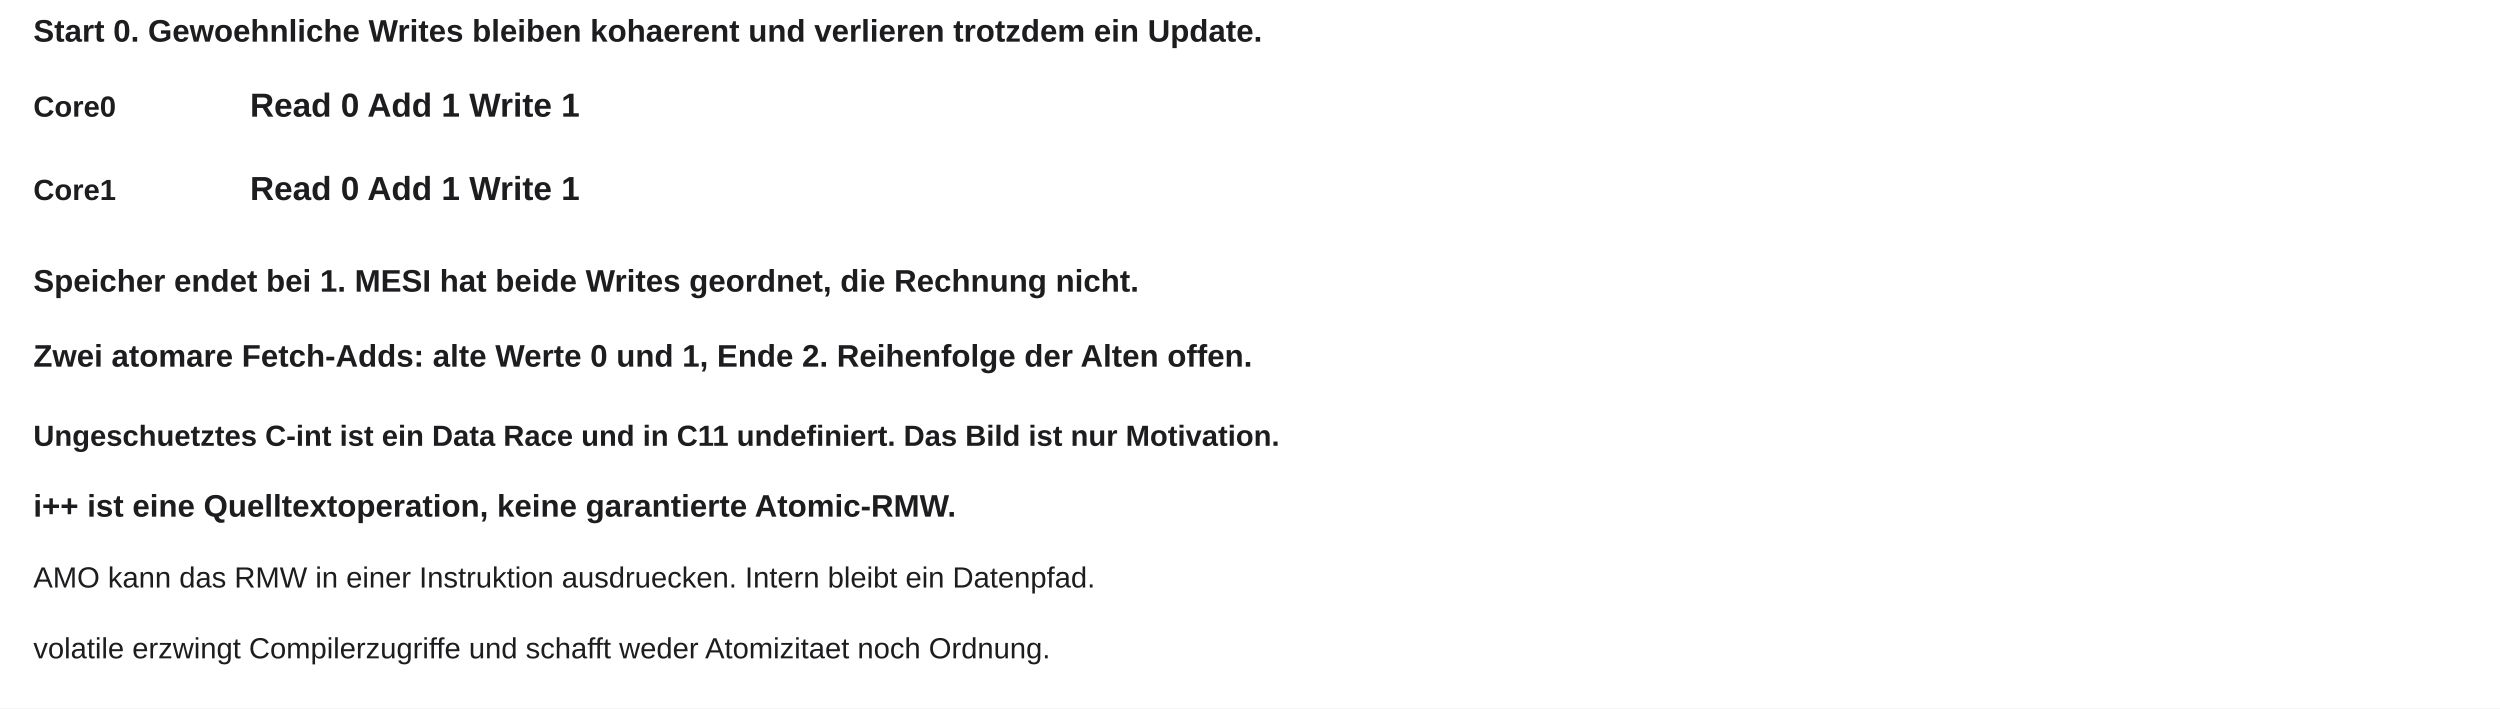
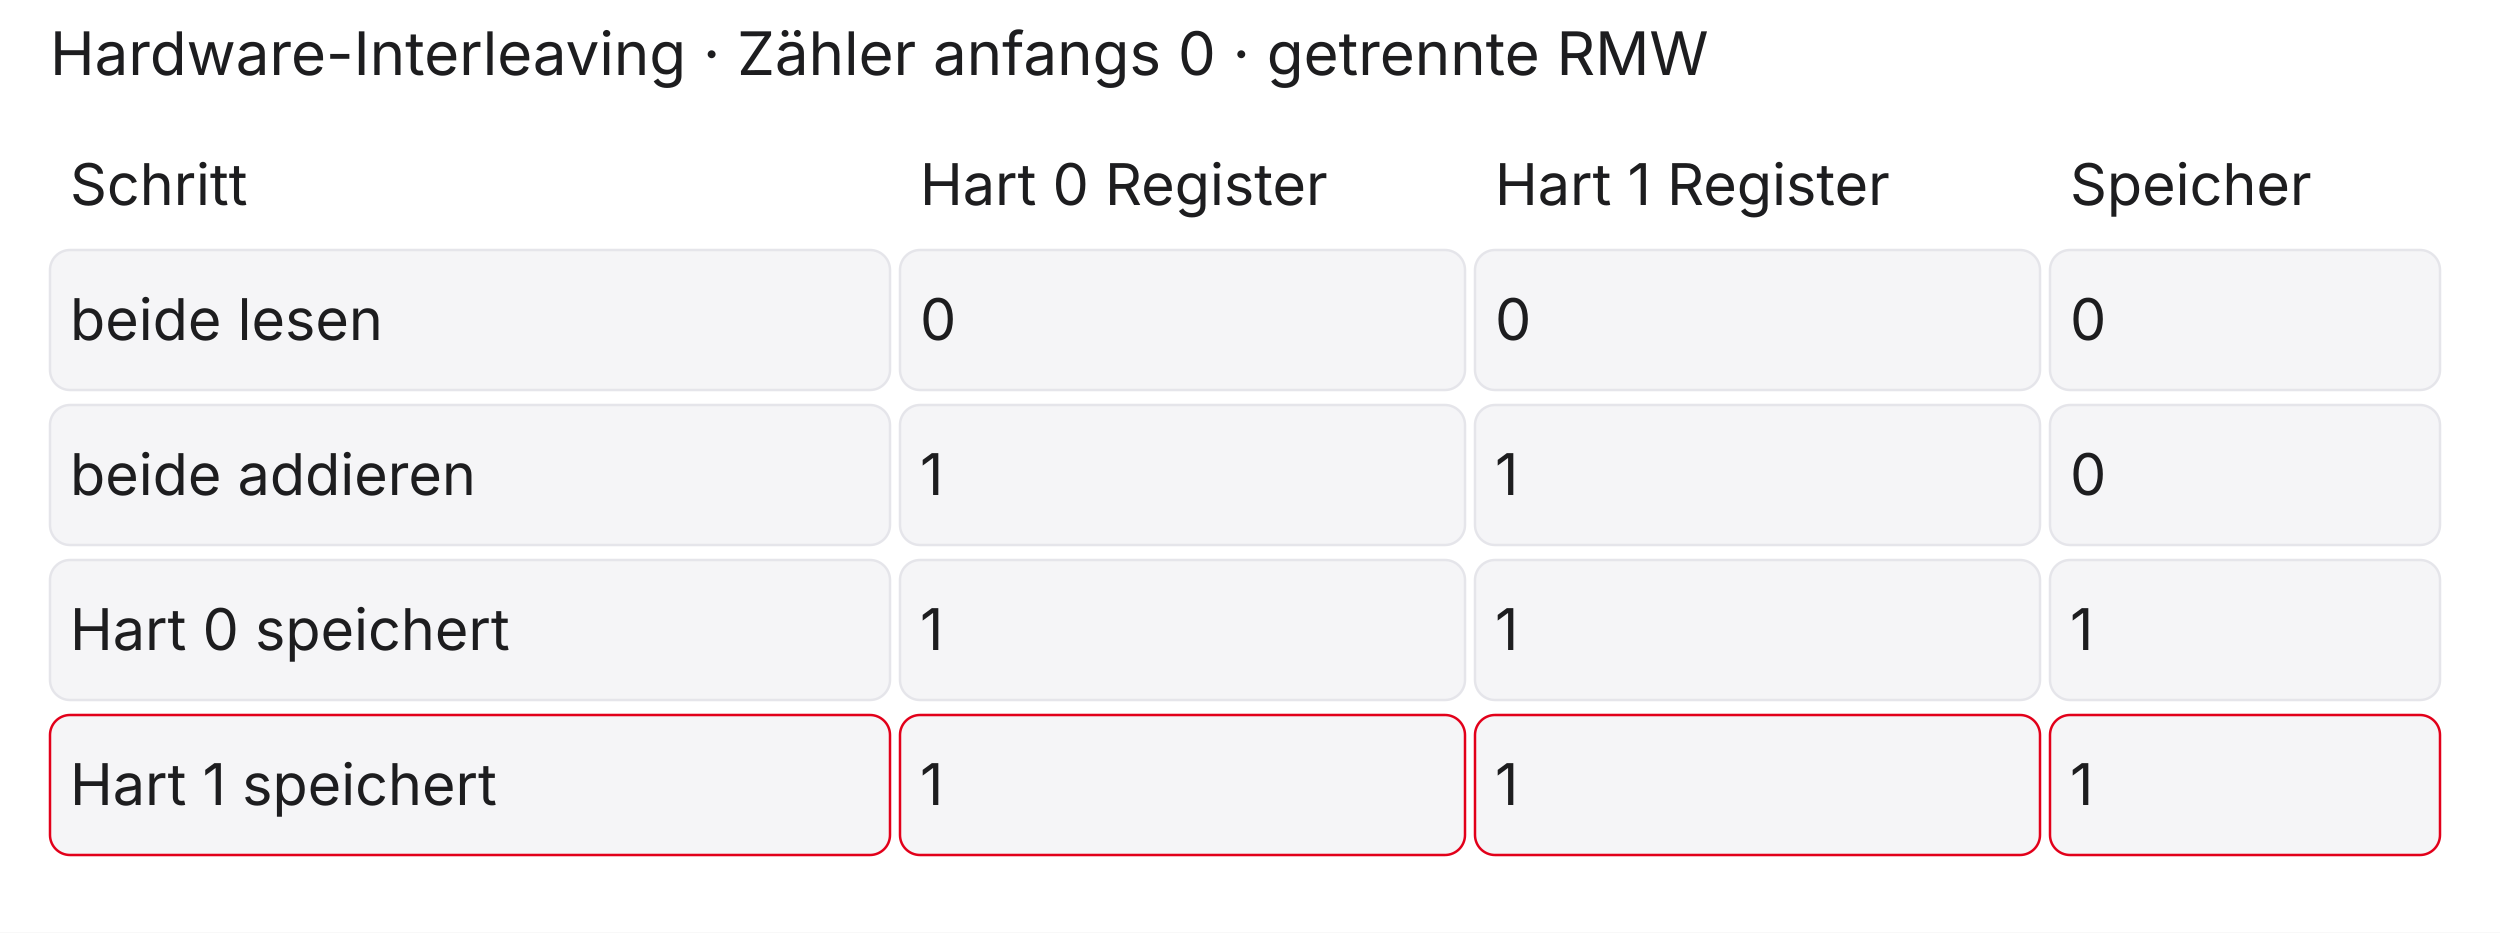
- <svg xmlns="http://www.w3.org/2000/svg" viewBox="0 0 1200 340" width="1200" height="340">
-   <rect width="1200" height="340" fill="#fff" />
-   <style>text{font-family:Arial,Helvetica,sans-serif;fill:#1D1D1F}</style>
-   <text x="16" y="20" font-size="15" font-weight="600" fill="#1D1D1F" text-anchor="start">Start 0. Gewoehnliche Writes bleiben kohaerent und verlieren trotzdem ein Update.</text>
-   <text x="16" y="56" font-size="14" font-weight="600" fill="#1565C0" text-anchor="start">Core0</text>
-   <text x="120" y="56" font-size="16" font-weight="600" fill="#1565C0" text-anchor="start">Read 0    Add 1    Write 1</text>
-   <text x="16" y="96" font-size="14" font-weight="600" fill="#E65100" text-anchor="start">Core1</text>
-   <text x="120" y="96" font-size="16" font-weight="600" fill="#E65100" text-anchor="start">Read 0    Add 1    Write 1</text>
-   <text x="16" y="140" font-size="15" font-weight="600" fill="#B71C1C" text-anchor="start">Speicher endet bei 1. MESI hat beide Writes geordnet, die Rechnung nicht.</text>
-   <text x="16" y="176" font-size="15" font-weight="600" fill="#1B5E20" text-anchor="start">Zwei atomare Fetch-Adds: alte Werte 0 und 1, Ende 2. Reihenfolge der Alten offen.</text>
-   <text x="16" y="214" font-size="14" font-weight="600" fill="#1D1D1F" text-anchor="start">Ungeschuetztes C-int ist ein Data Race und in C11 undefiniert. Das Bild ist nur Motivation.</text>
-   <text x="16" y="248" font-size="15" font-weight="600" fill="#1D1D1F" text-anchor="start">i++ ist eine Quelltextoperation, keine garantierte Atomic-RMW.</text>
-   <text x="16" y="282" font-size="14" font-weight="400" fill="#5F6368" text-anchor="start">AMO kann das RMW in einer Instruktion ausdruecken. Intern bleibt ein Datenpfad.</text>
-   <text x="16" y="316" font-size="14" font-weight="400" fill="#5F6368" text-anchor="start">volatile erzwingt Compilerzugriffe und schafft weder Atomizitaet noch Ordnung.</text>
+ <svg xmlns="http://www.w3.org/2000/svg" width="1000" height="373" viewBox="0 0 1000 373" role="img" aria-labelledby="title">
+   <style>text{font-family:Inter,Arial,Helvetica,sans-serif;font-weight:400}</style>
+   <defs>
+     <marker id="arrow" markerWidth="10" markerHeight="10" refX="8" refY="3" orient="auto" markerUnits="strokeWidth">
+       <path d="M0,0 L8,3 L0,6" fill="#1D1D1F" />
+     </marker>
+   </defs>
+   <rect width="1000" height="373" fill="#FFFFFF" />
+   <text x="20" y="30" font-size="24" fill="#1D1D1F" text-anchor="start">Hardware-Interleaving · Zähler anfangs 0 · getrennte RMW</text>
+   <text x="28" y="82" font-size="23" fill="#1D1D1F" text-anchor="start">Schritt</text>
+   <text x="368" y="82" font-size="23" fill="#1D1D1F" text-anchor="start">Hart 0 Register</text>
+   <text x="598" y="82" font-size="23" fill="#1D1D1F" text-anchor="start">Hart 1 Register</text>
+   <text x="828" y="82" font-size="23" fill="#1D1D1F" text-anchor="start">Speicher</text>
+   <rect x="20" y="100" width="336" height="56" rx="8" fill="#F5F5F7" stroke="#E5E5EA" />
+   <text x="28" y="136" font-size="23" fill="#1D1D1F" text-anchor="start">beide lesen</text>
+   <rect x="360" y="100" width="226" height="56" rx="8" fill="#F5F5F7" stroke="#E5E5EA" />
+   <text x="368" y="136" font-size="23" fill="#1D1D1F" text-anchor="start">0</text>
+   <rect x="590" y="100" width="226" height="56" rx="8" fill="#F5F5F7" stroke="#E5E5EA" />
+   <text x="598" y="136" font-size="23" fill="#1D1D1F" text-anchor="start">0</text>
+   <rect x="820" y="100" width="156" height="56" rx="8" fill="#F5F5F7" stroke="#E5E5EA" />
+   <text x="828" y="136" font-size="23" fill="#1D1D1F" text-anchor="start">0</text>
+   <rect x="20" y="162" width="336" height="56" rx="8" fill="#F5F5F7" stroke="#E5E5EA" />
+   <text x="28" y="198" font-size="23" fill="#1D1D1F" text-anchor="start">beide addieren</text>
+   <rect x="360" y="162" width="226" height="56" rx="8" fill="#F5F5F7" stroke="#E5E5EA" />
+   <text x="368" y="198" font-size="23" fill="#1D1D1F" text-anchor="start">1</text>
+   <rect x="590" y="162" width="226" height="56" rx="8" fill="#F5F5F7" stroke="#E5E5EA" />
+   <text x="598" y="198" font-size="23" fill="#1D1D1F" text-anchor="start">1</text>
+   <rect x="820" y="162" width="156" height="56" rx="8" fill="#F5F5F7" stroke="#E5E5EA" />
+   <text x="828" y="198" font-size="23" fill="#1D1D1F" text-anchor="start">0</text>
+   <rect x="20" y="224" width="336" height="56" rx="8" fill="#F5F5F7" stroke="#E5E5EA" />
+   <text x="28" y="260" font-size="23" fill="#1D1D1F" text-anchor="start">Hart 0 speichert</text>
+   <rect x="360" y="224" width="226" height="56" rx="8" fill="#F5F5F7" stroke="#E5E5EA" />
+   <text x="368" y="260" font-size="23" fill="#1D1D1F" text-anchor="start">1</text>
+   <rect x="590" y="224" width="226" height="56" rx="8" fill="#F5F5F7" stroke="#E5E5EA" />
+   <text x="598" y="260" font-size="23" fill="#1D1D1F" text-anchor="start">1</text>
+   <rect x="820" y="224" width="156" height="56" rx="8" fill="#F5F5F7" stroke="#E5E5EA" />
+   <text x="828" y="260" font-size="23" fill="#1D1D1F" text-anchor="start">1</text>
+   <rect x="20" y="286" width="336" height="56" rx="8" fill="#F5F5F7" stroke="#E2001A" />
+   <text x="28" y="322" font-size="23" fill="#1D1D1F" text-anchor="start">Hart 1 speichert</text>
+   <rect x="360" y="286" width="226" height="56" rx="8" fill="#F5F5F7" stroke="#E2001A" />
+   <text x="368" y="322" font-size="23" fill="#1D1D1F" text-anchor="start">1</text>
+   <rect x="590" y="286" width="226" height="56" rx="8" fill="#F5F5F7" stroke="#E2001A" />
+   <text x="598" y="322" font-size="23" fill="#1D1D1F" text-anchor="start">1</text>
+   <rect x="820" y="286" width="156" height="56" rx="8" fill="#F5F5F7" stroke="#E2001A" />
+   <text x="828" y="322" font-size="23" fill="#1D1D1F" text-anchor="start">1</text>
</svg>
